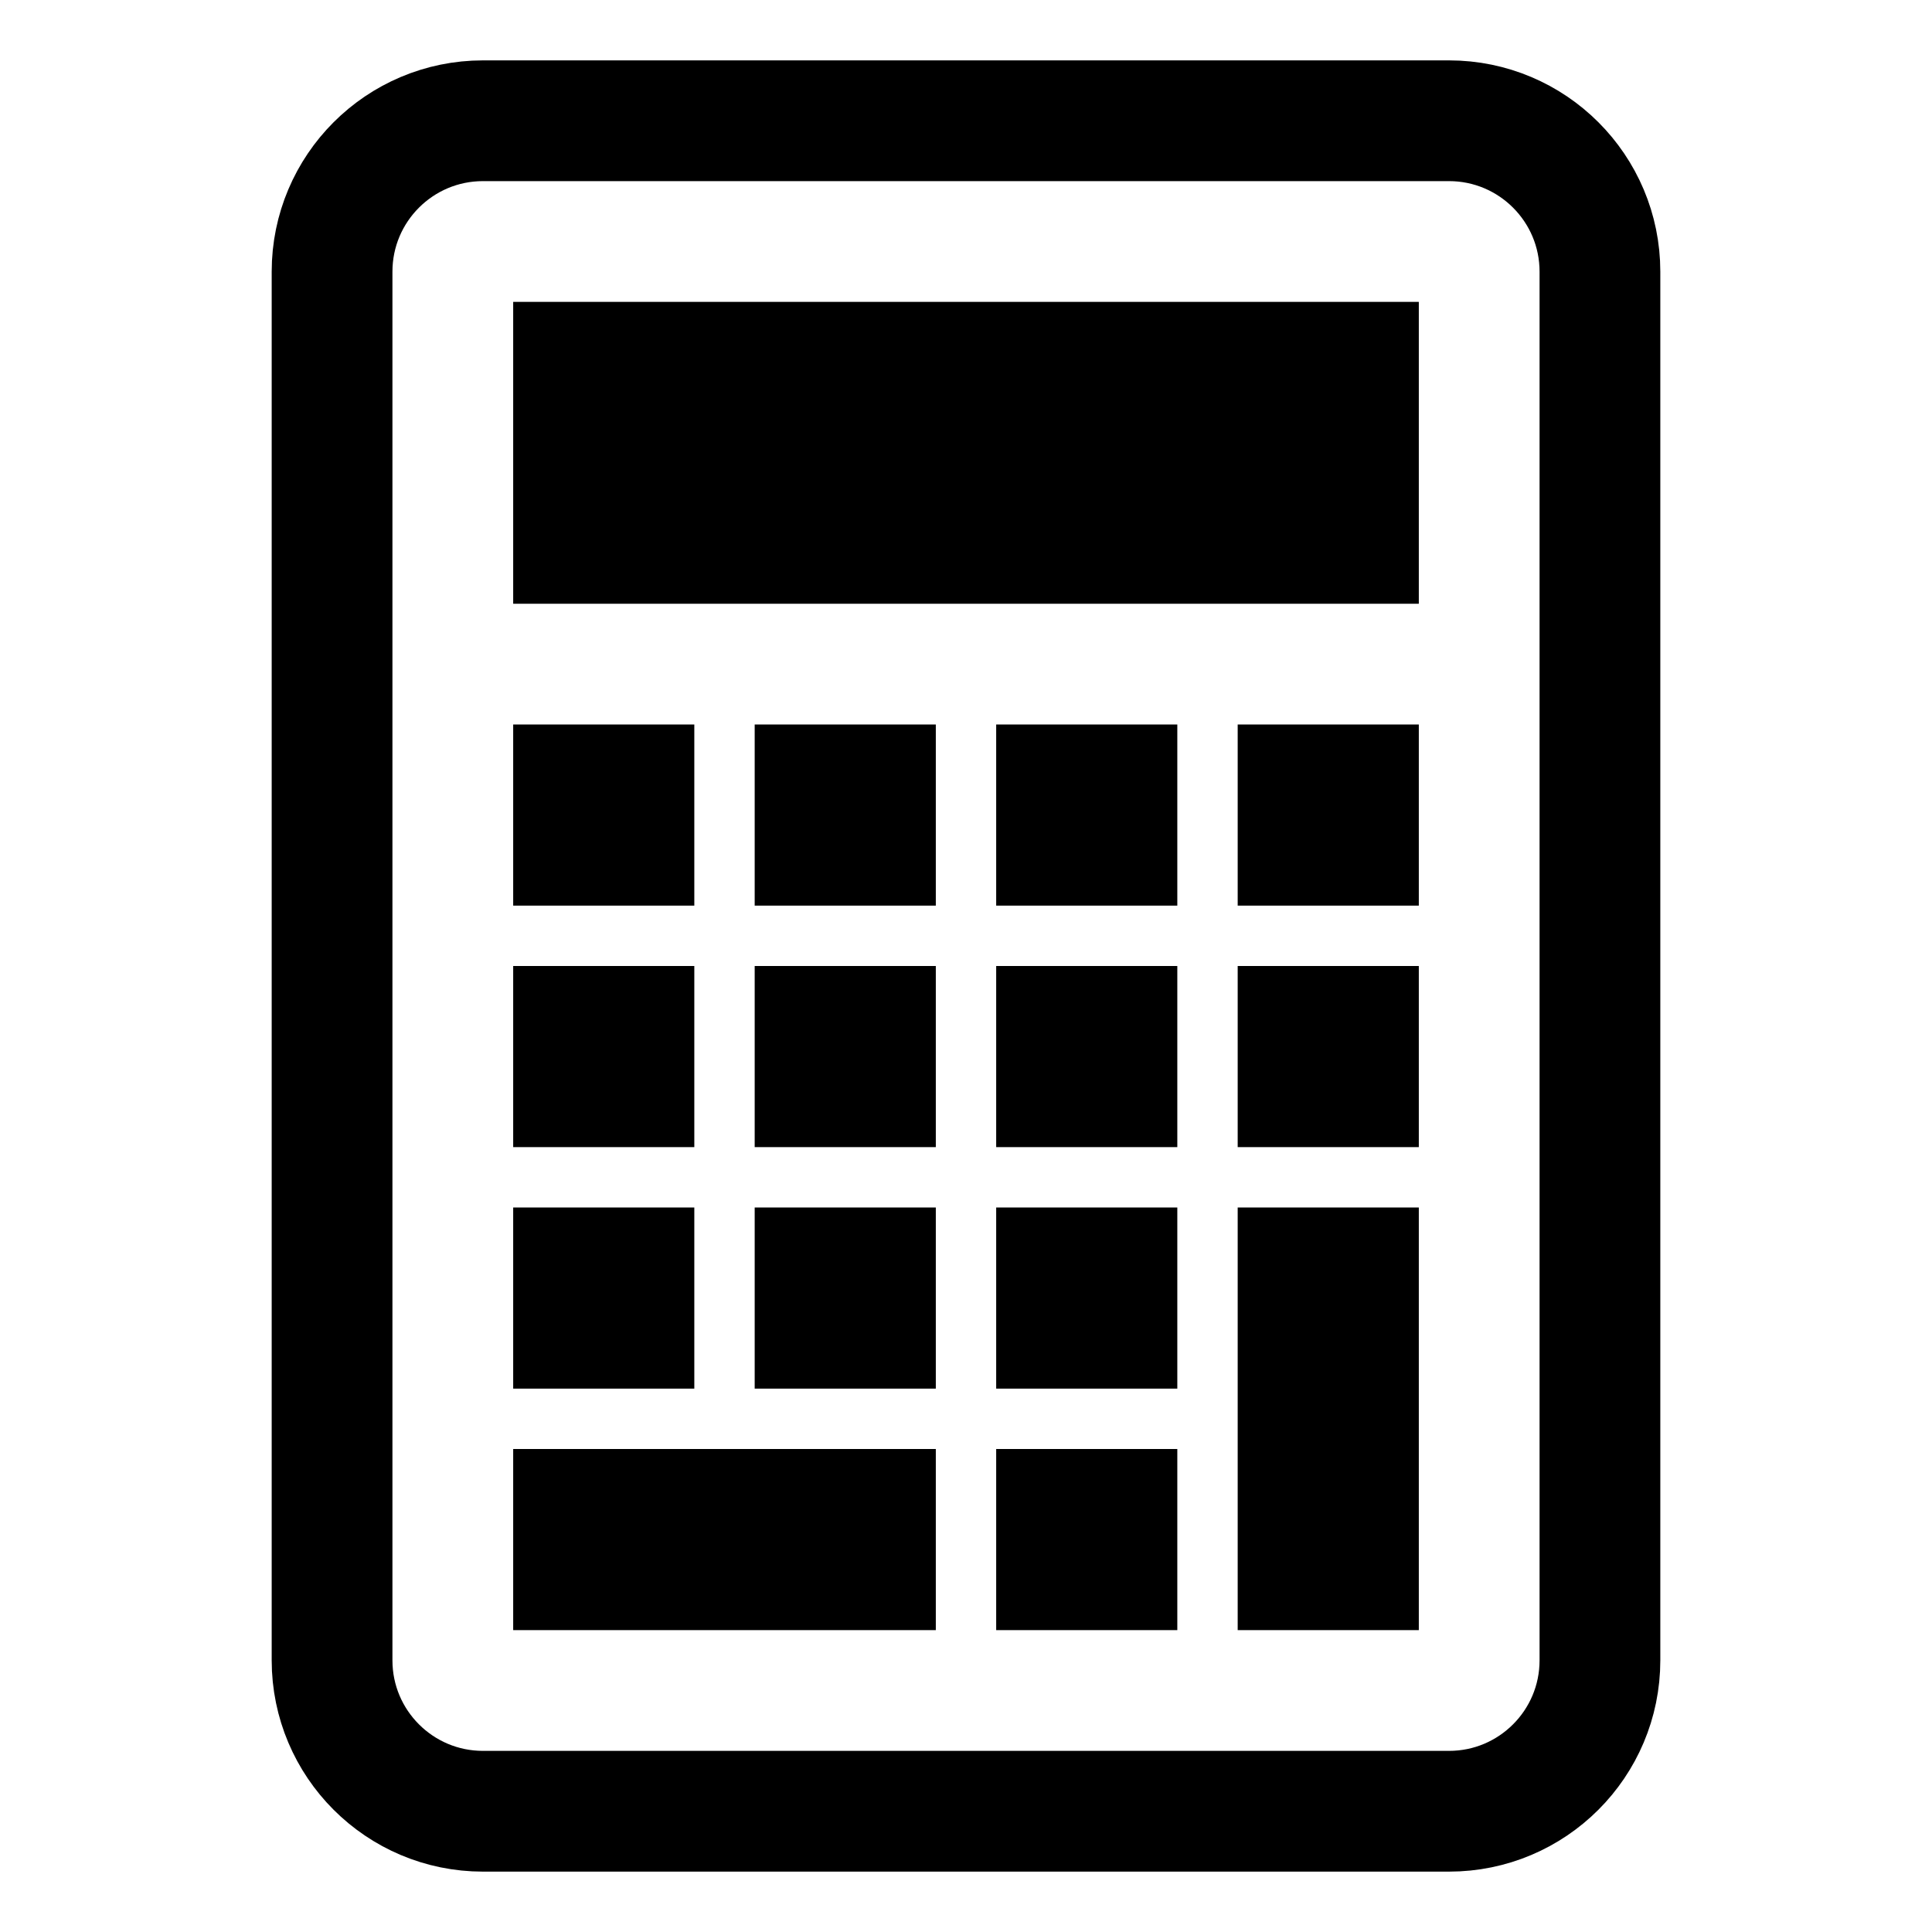
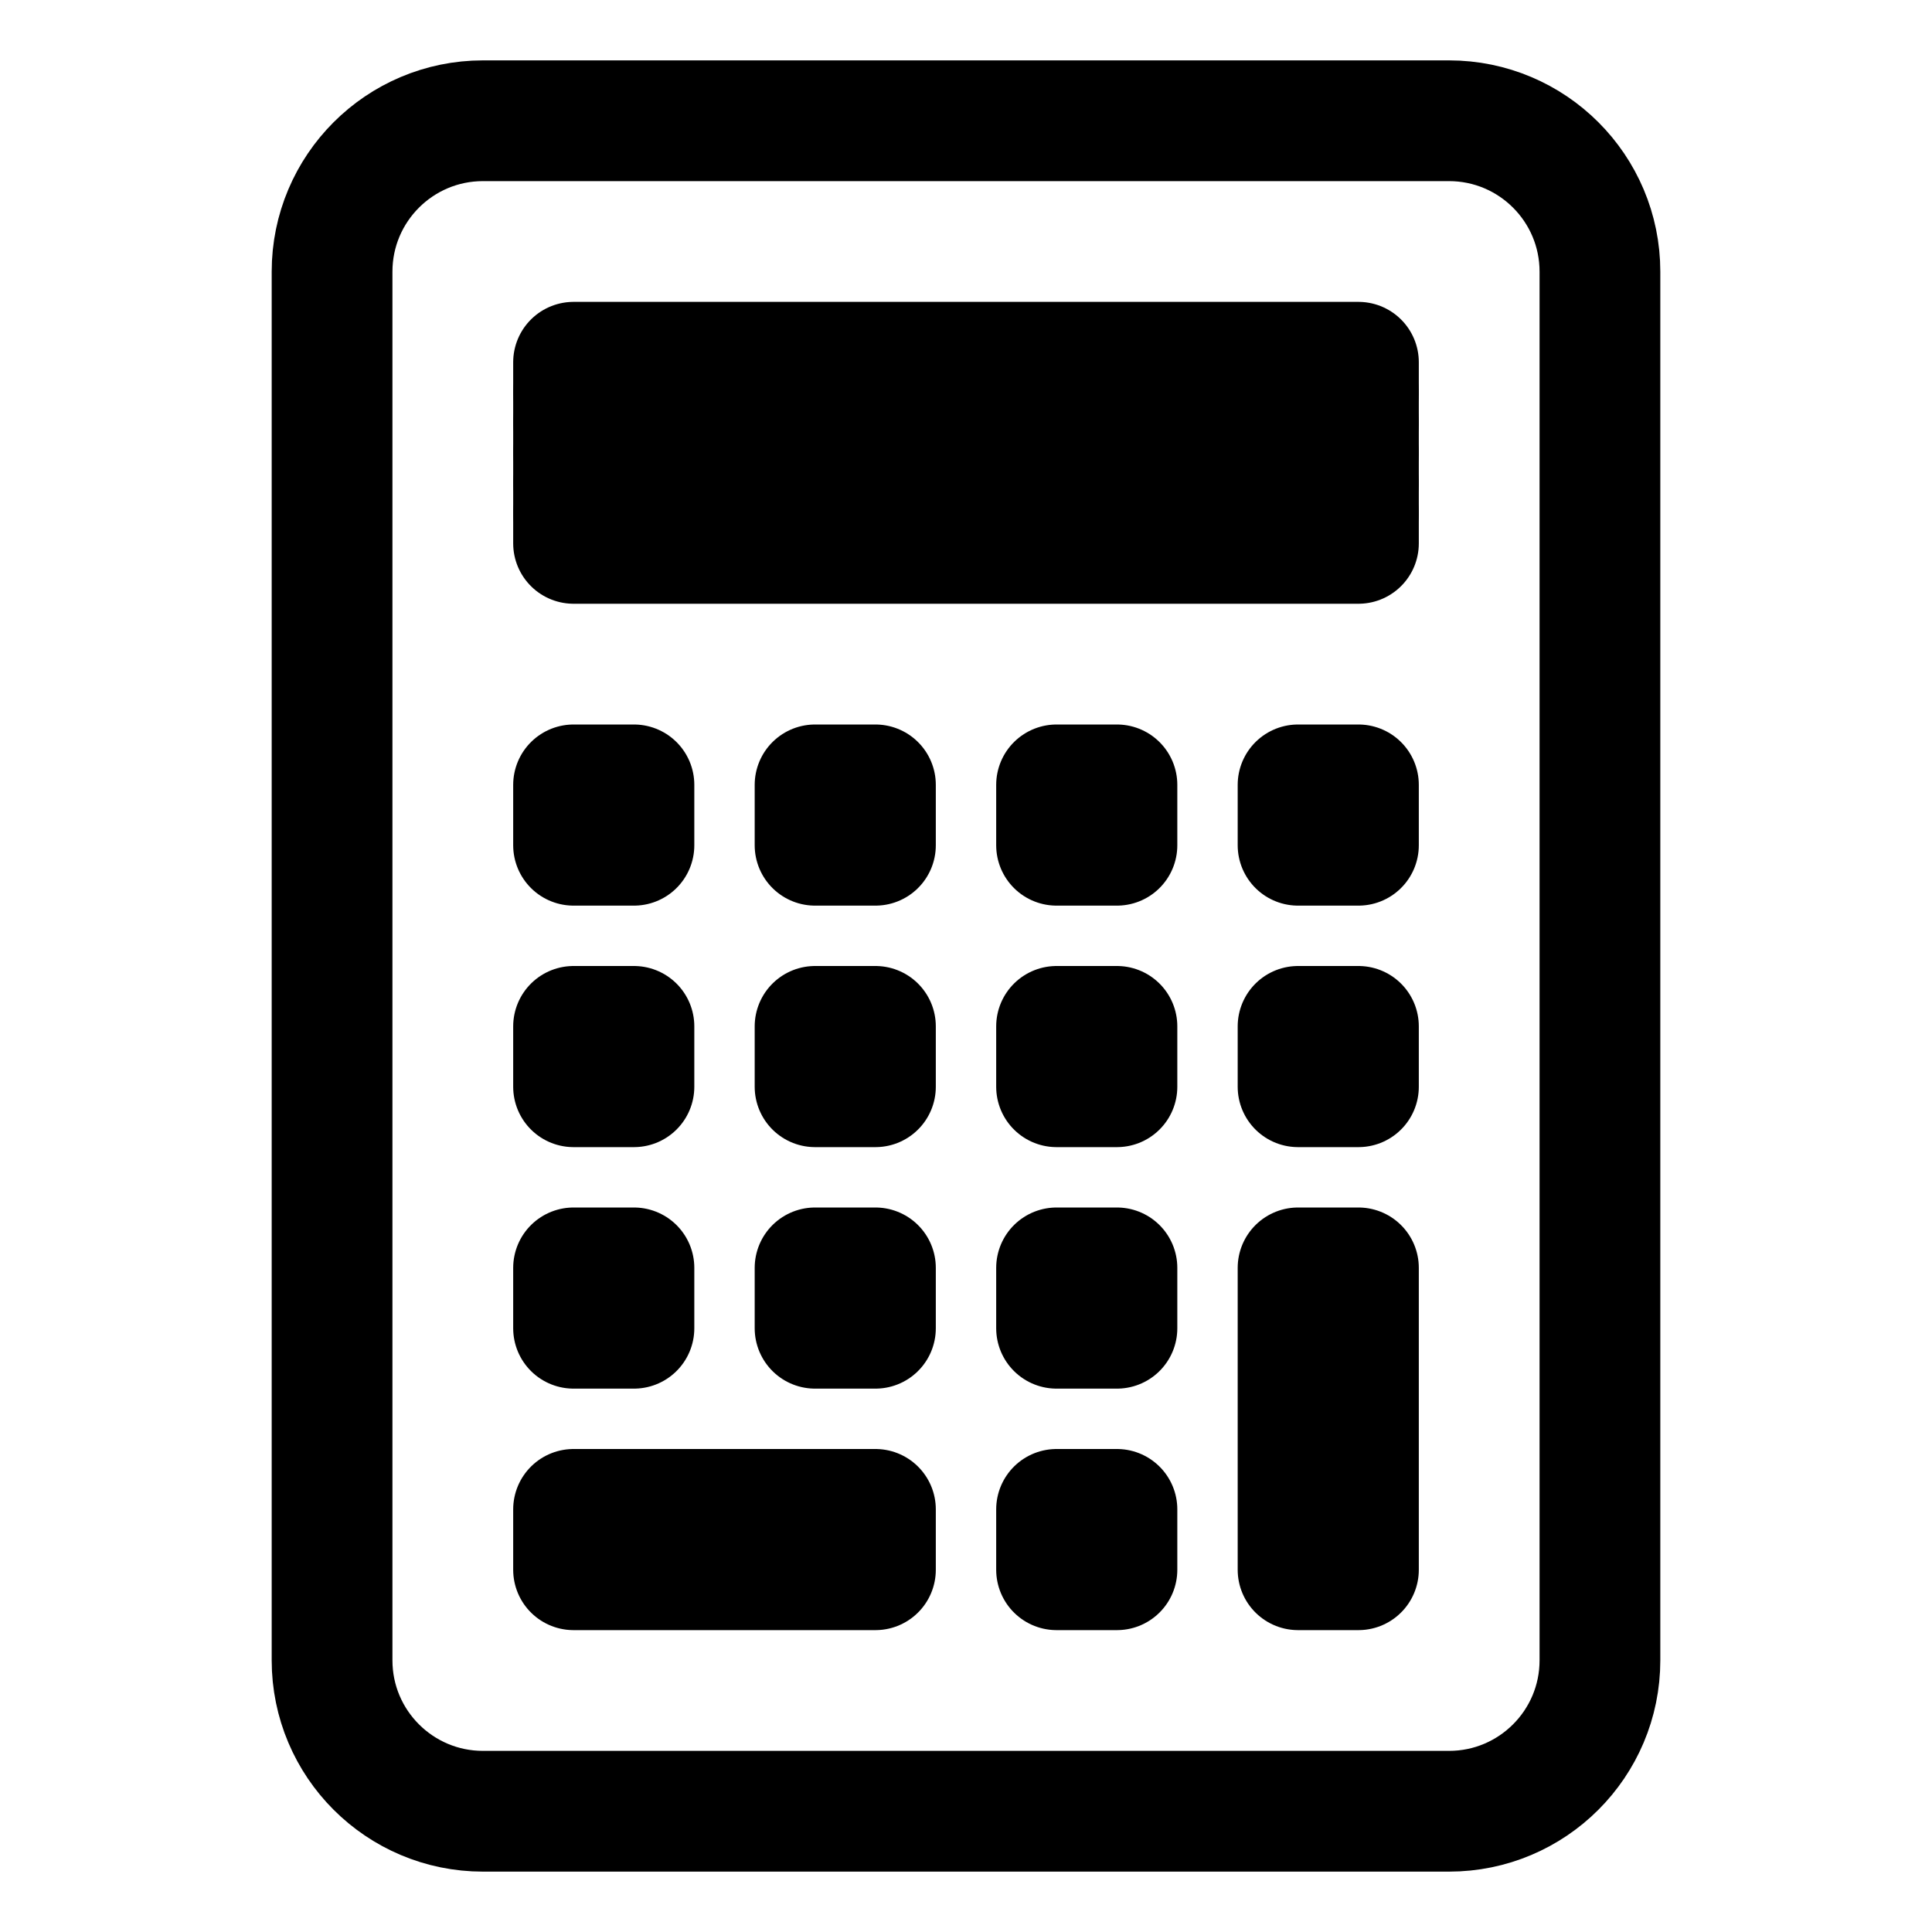
<svg xmlns="http://www.w3.org/2000/svg" width="512" height="512" viewBox="0 0 512 512">
-   <rect x="88" y="32" width="336" height="448" rx="40" ry="40" fill="none" stroke="#000" stroke-linecap="butt" stroke-linejoin="miter" stroke-width="32" />
-   <rect x="152" y="208" width="16" height="16" fill="none" stroke="#000" stroke-linecap="butt" stroke-linejoin="miter" stroke-width="32" />
-   <rect x="216" y="208" width="16" height="16" fill="none" stroke="#000" stroke-linecap="butt" stroke-linejoin="miter" stroke-width="32" />
-   <rect x="280" y="208" width="16" height="16" fill="none" stroke="#000" stroke-linecap="butt" stroke-linejoin="miter" stroke-width="32" />
-   <rect x="344" y="208" width="16" height="16" fill="none" stroke="#000" stroke-linecap="butt" stroke-linejoin="miter" stroke-width="32" />
-   <rect x="152" y="272" width="16" height="16" fill="none" stroke="#000" stroke-linecap="butt" stroke-linejoin="miter" stroke-width="32" />
-   <rect x="216" y="272" width="16" height="16" fill="none" stroke="#000" stroke-linecap="butt" stroke-linejoin="miter" stroke-width="32" />
-   <rect x="280" y="272" width="16" height="16" fill="none" stroke="#000" stroke-linecap="butt" stroke-linejoin="miter" stroke-width="32" />
-   <rect x="344" y="272" width="16" height="16" fill="none" stroke="#000" stroke-linecap="butt" stroke-linejoin="miter" stroke-width="32" />
-   <rect x="152" y="336" width="16" height="16" fill="none" stroke="#000" stroke-linecap="butt" stroke-linejoin="miter" stroke-width="32" />
-   <rect x="216" y="336" width="16" height="16" fill="none" stroke="#000" stroke-linecap="butt" stroke-linejoin="miter" stroke-width="32" />
-   <rect x="280" y="336" width="16" height="16" fill="none" stroke="#000" stroke-linecap="butt" stroke-linejoin="miter" stroke-width="32" />
-   <rect x="152" y="400" width="80" height="16" fill="none" stroke="#000" stroke-linecap="butt" stroke-linejoin="miter" stroke-width="32" />
-   <rect x="280" y="400" width="16" height="16" fill="none" stroke="#000" stroke-linecap="butt" stroke-linejoin="miter" stroke-width="32" />
-   <rect x="344" y="336" width="16" height="80" fill="none" stroke="#000" stroke-linecap="butt" stroke-linejoin="miter" stroke-width="32" />
-   <rect x="152" y="96" width="208" height="48" fill="none" stroke="#000" stroke-linecap="butt" stroke-linejoin="miter" stroke-width="32" />
-   <line x1="152" y1="120" x2="360" y2="120" fill="none" stroke="#000" stroke-linecap="butt" stroke-linejoin="miter" stroke-width="32" />
-   <line x1="152" y1="104" x2="360" y2="104" fill="none" stroke="#000" stroke-linecap="butt" stroke-linejoin="miter" stroke-width="32" />
-   <line x1="152" y1="112" x2="360" y2="112" fill="none" stroke="#000" stroke-linecap="butt" stroke-linejoin="miter" stroke-width="32" />
-   <line x1="152" y1="128" x2="360" y2="128" fill="none" stroke="#000" stroke-linecap="butt" stroke-linejoin="miter" stroke-width="32" />
-   <line x1="152" y1="136" x2="360" y2="136" fill="none" stroke="#000" stroke-linecap="butt" stroke-linejoin="miter" stroke-width="32" />
+   <rect x="88" y="32" width="336" height="448" rx="40" ry="40" fill="none" stroke="#000" stroke-linecap="round" stroke-linejoin="round" stroke-width="32" />
+   <rect x="152" y="208" width="16" height="16" fill="none" stroke="#000" stroke-linecap="round" stroke-linejoin="round" stroke-width="32" />
+   <rect x="216" y="208" width="16" height="16" fill="none" stroke="#000" stroke-linecap="round" stroke-linejoin="round" stroke-width="32" />
+   <rect x="280" y="208" width="16" height="16" fill="none" stroke="#000" stroke-linecap="round" stroke-linejoin="round" stroke-width="32" />
+   <rect x="344" y="208" width="16" height="16" fill="none" stroke="#000" stroke-linecap="round" stroke-linejoin="round" stroke-width="32" />
+   <rect x="152" y="272" width="16" height="16" fill="none" stroke="#000" stroke-linecap="round" stroke-linejoin="round" stroke-width="32" />
+   <rect x="216" y="272" width="16" height="16" fill="none" stroke="#000" stroke-linecap="round" stroke-linejoin="round" stroke-width="32" />
+   <rect x="280" y="272" width="16" height="16" fill="none" stroke="#000" stroke-linecap="round" stroke-linejoin="round" stroke-width="32" />
+   <rect x="344" y="272" width="16" height="16" fill="none" stroke="#000" stroke-linecap="round" stroke-linejoin="round" stroke-width="32" />
+   <rect x="152" y="336" width="16" height="16" fill="none" stroke="#000" stroke-linecap="round" stroke-linejoin="round" stroke-width="32" />
+   <rect x="216" y="336" width="16" height="16" fill="none" stroke="#000" stroke-linecap="round" stroke-linejoin="round" stroke-width="32" />
+   <rect x="280" y="336" width="16" height="16" fill="none" stroke="#000" stroke-linecap="round" stroke-linejoin="round" stroke-width="32" />
+   <rect x="152" y="400" width="80" height="16" fill="none" stroke="#000" stroke-linecap="round" stroke-linejoin="round" stroke-width="32" />
+   <rect x="280" y="400" width="16" height="16" fill="none" stroke="#000" stroke-linecap="round" stroke-linejoin="round" stroke-width="32" />
+   <rect x="344" y="336" width="16" height="80" fill="none" stroke="#000" stroke-linecap="round" stroke-linejoin="round" stroke-width="32" />
+   <rect x="152" y="96" width="208" height="48" fill="none" stroke="#000" stroke-linecap="round" stroke-linejoin="round" stroke-width="32" />
+   <line x1="152" y1="120" x2="360" y2="120" fill="none" stroke="#000" stroke-linecap="round" stroke-linejoin="round" stroke-width="32" />
+   <line x1="152" y1="104" x2="360" y2="104" fill="none" stroke="#000" stroke-linecap="round" stroke-linejoin="round" stroke-width="32" />
+   <line x1="152" y1="112" x2="360" y2="112" fill="none" stroke="#000" stroke-linecap="round" stroke-linejoin="round" stroke-width="32" />
+   <line x1="152" y1="128" x2="360" y2="128" fill="none" stroke="#000" stroke-linecap="round" stroke-linejoin="round" stroke-width="32" />
+   <line x1="152" y1="136" x2="360" y2="136" fill="none" stroke="#000" stroke-linecap="round" stroke-linejoin="round" stroke-width="32" />
</svg>
